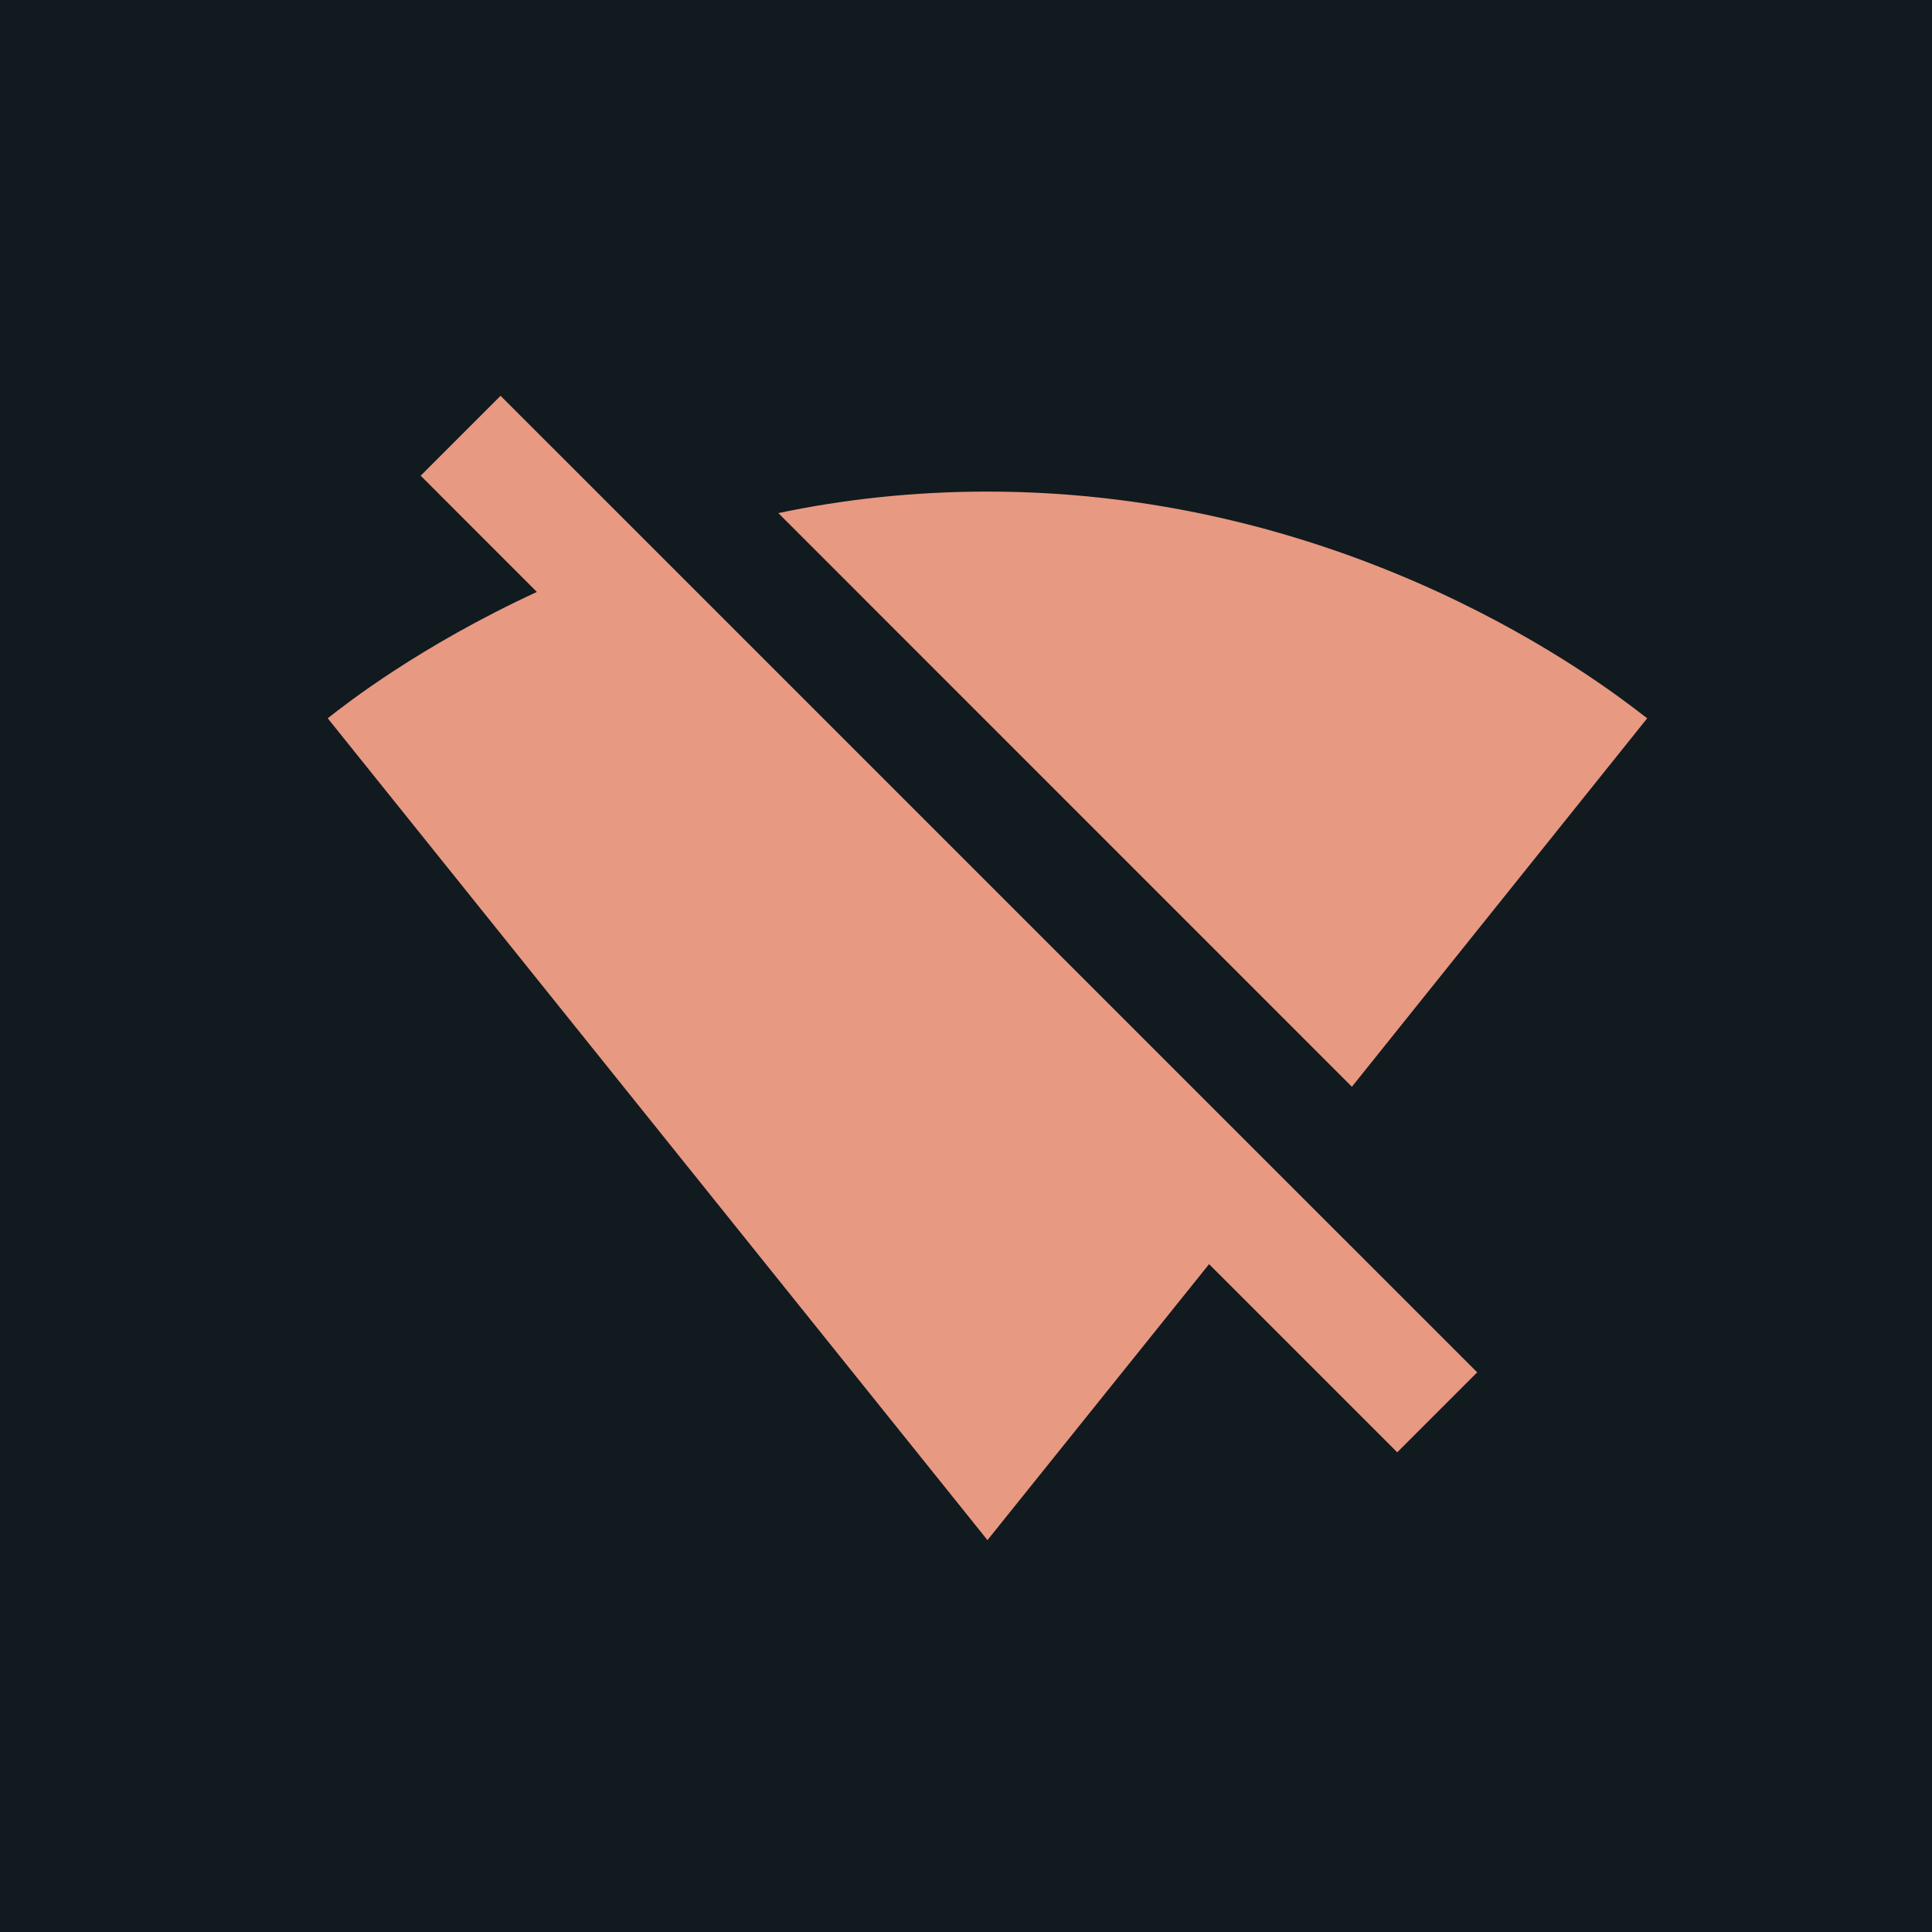
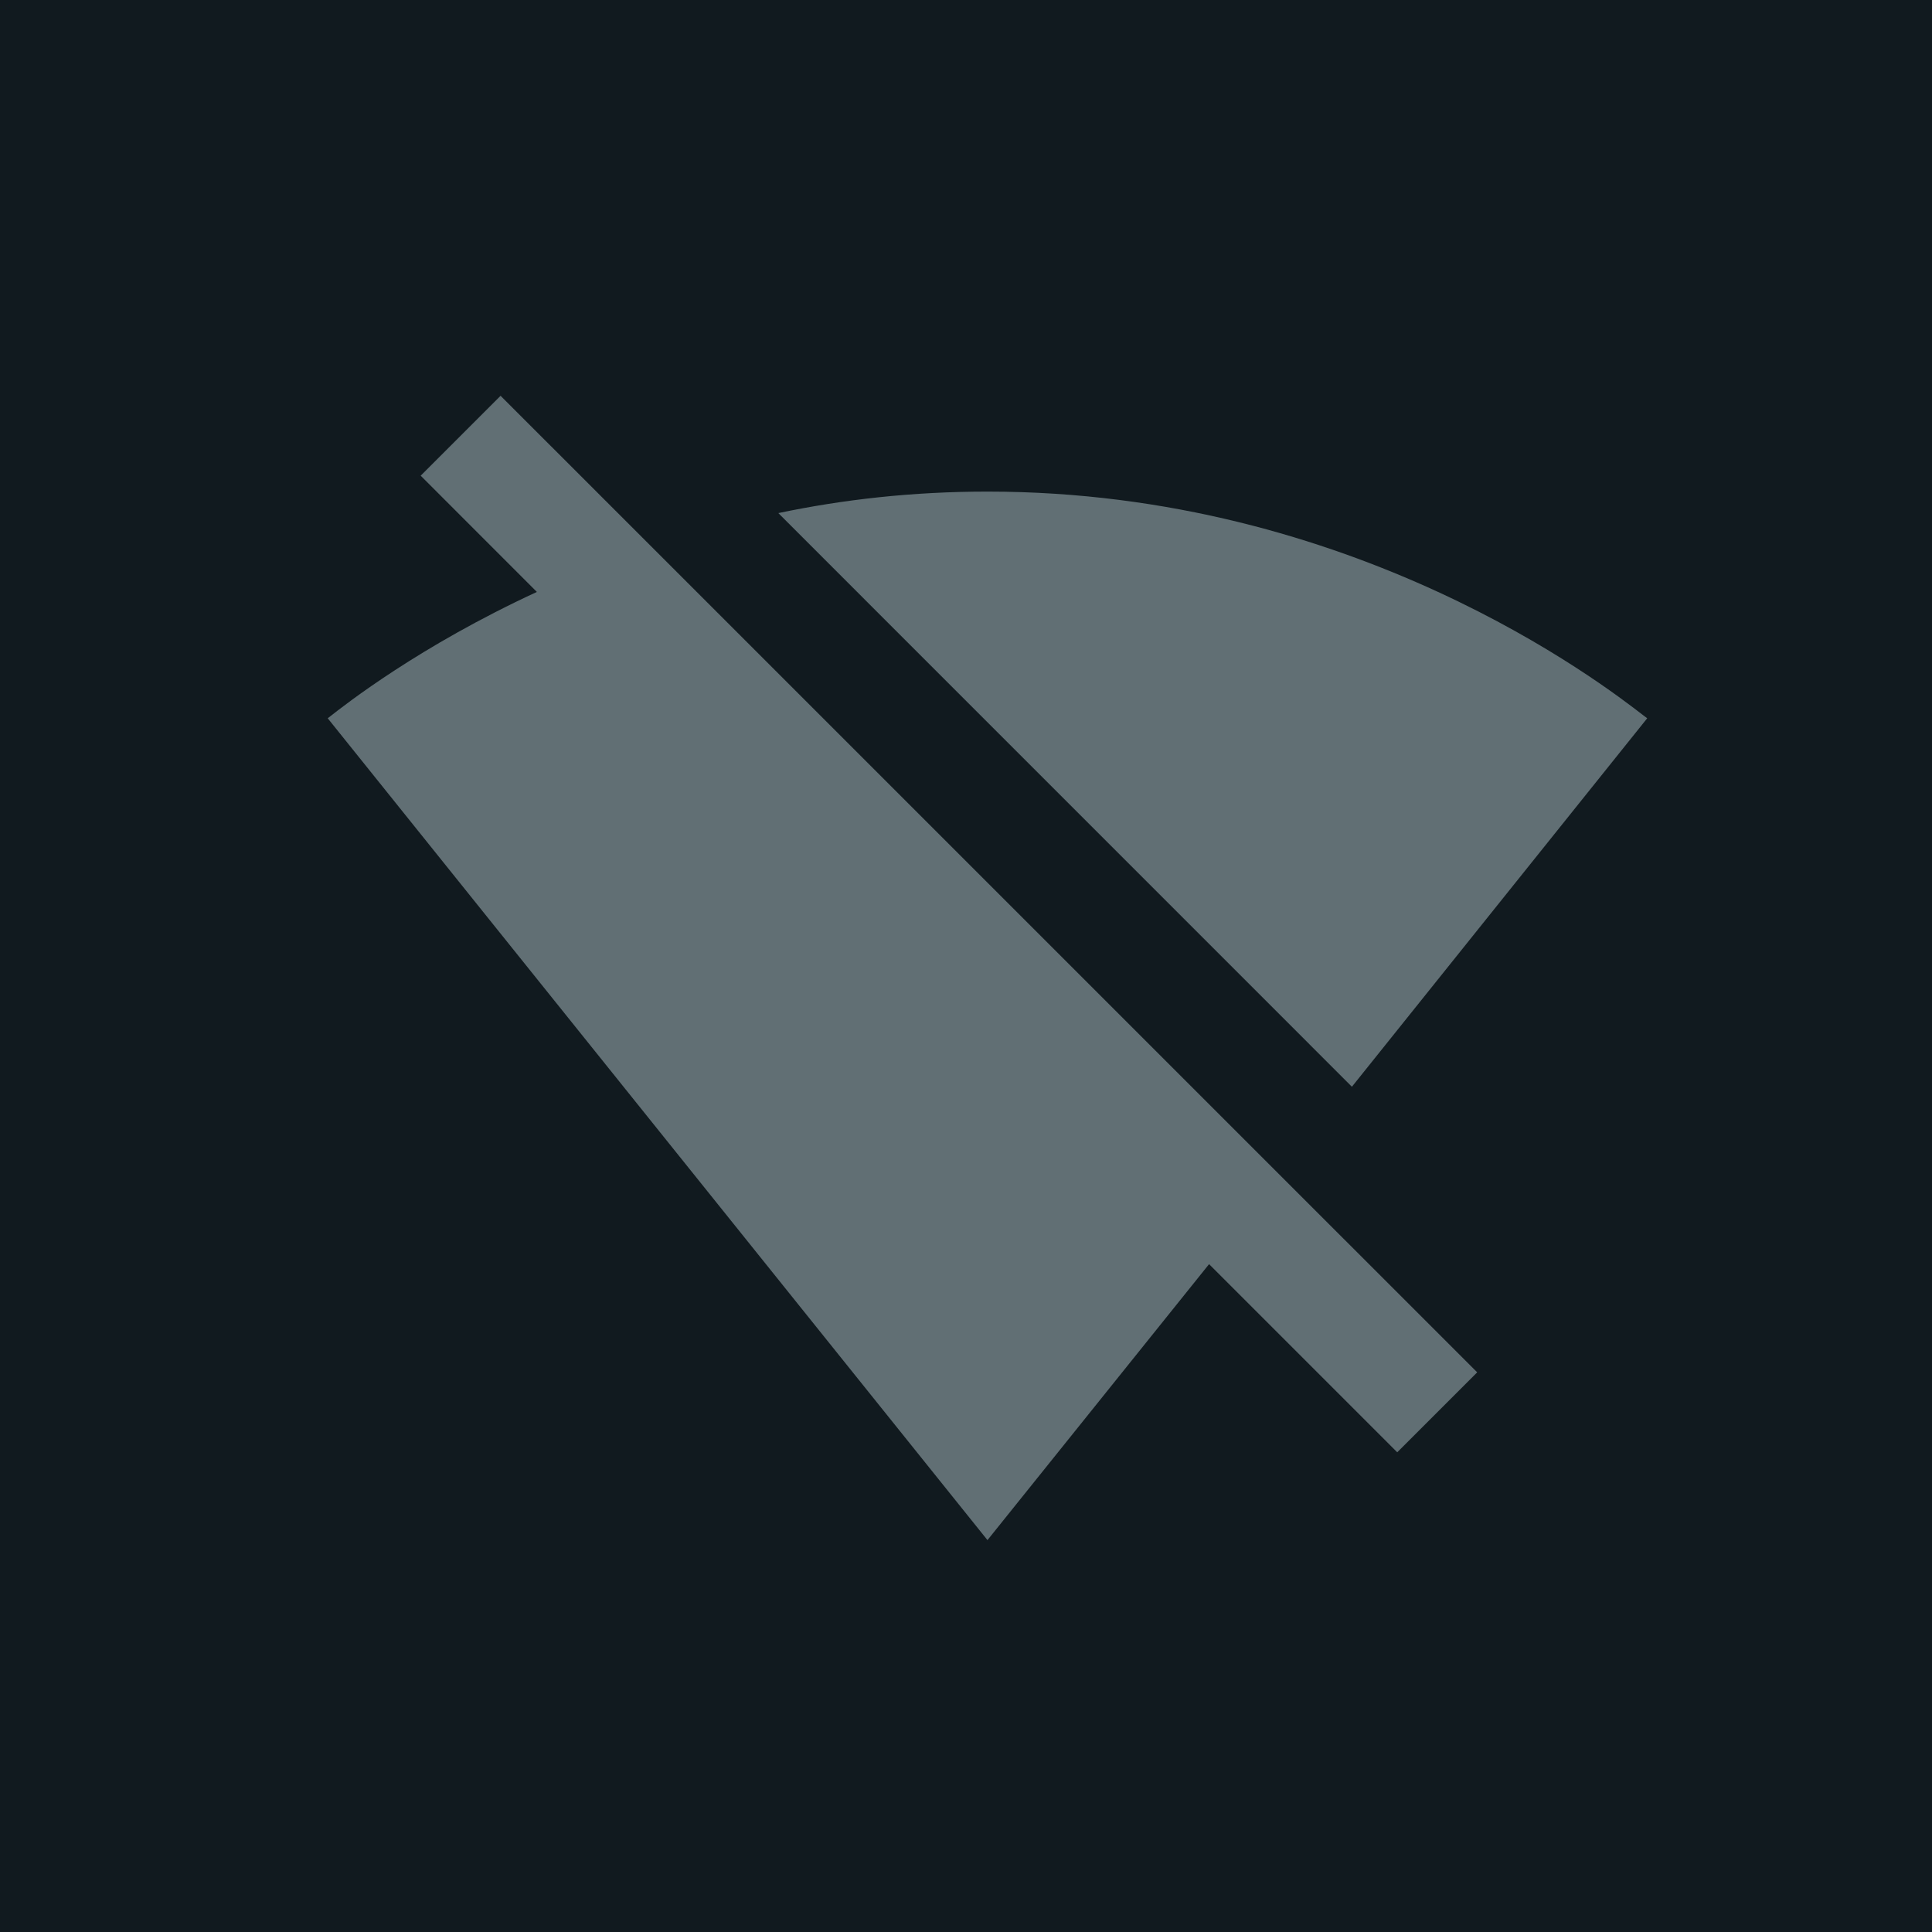
<svg xmlns="http://www.w3.org/2000/svg" version="1.1" width="1080" height="1080" viewBox="0 0 1080 1080" xml:space="preserve">
  <defs>
</defs>
  <g transform="matrix(1 0 0 1 540 540)" id="892dce78-ce97-4266-a777-9cee7ec5236d">
    <rect style="stroke: none; stroke-width: 1; stroke-dasharray: none; stroke-linecap: butt; stroke-dashoffset: 0; stroke-linejoin: miter; stroke-miterlimit: 4; fill: rgb(17,26,31); fill-rule: nonzero; opacity: 1;" vector-effect="non-scaling-stroke" x="-540" y="-540" rx="0" ry="0" width="1080" height="1080" />
  </g>
  <g transform="matrix(1 0 0 1 540 540)" id="a6074d69-94a4-4b19-a34e-fb3221d813b7">
</g>
  <g transform="matrix(36.88 0 0 36.88 552 541)" id="9099787d-2830-4abb-a9cd-d42e9332e3e4">
-     <path style="stroke: rgb(0,0,0); stroke-width: 0; stroke-dasharray: none; stroke-linecap: butt; stroke-dashoffset: 0; stroke-linejoin: miter; stroke-miterlimit: 4; fill: rgb(232,153,130); fill-rule: nonzero; opacity: 1;" vector-effect="non-scaling-stroke" transform=" translate(-12, -11.67)" d="M 3.409 4.211 L 4.62 3 L 19.423 17.802 L 18.211 19.014 L 15.359 16.162 L 12 20.345 L 2 7.888 C 2.006 7.883 2.013 7.878 2.022 7.871 C 2.27 7.676 3.39 6.796 5.17 5.973 L 3.409 4.211 Z M 21.943 7.845 C 21.967 7.863 21.986 7.878 22 7.888 L 17.524 13.473 L 8.83 4.778 C 9.809 4.572 10.866 4.452 12 4.452 C 17.552 4.452 21.326 7.368 21.943 7.845 Z" stroke-linecap="round" />
+     <path style="stroke: rgb(0,0,0); stroke-width: 0; stroke-dasharray: none; stroke-linecap: butt; stroke-dashoffset: 0; stroke-linejoin: miter; stroke-miterlimit: 4; fill: rgb(97,111,116); fill-rule: nonzero; opacity: 1;" vector-effect="non-scaling-stroke" transform=" translate(-12, -11.67)" d="M 3.409 4.211 L 4.62 3 L 19.423 17.802 L 18.211 19.014 L 15.359 16.162 L 12 20.345 L 2 7.888 C 2.006 7.883 2.013 7.878 2.022 7.871 C 2.27 7.676 3.39 6.796 5.17 5.973 L 3.409 4.211 Z M 21.943 7.845 C 21.967 7.863 21.986 7.878 22 7.888 L 17.524 13.473 L 8.83 4.778 C 9.809 4.572 10.866 4.452 12 4.452 C 17.552 4.452 21.326 7.368 21.943 7.845 Z" stroke-linecap="round" />
  </g>
  <g transform="matrix(NaN NaN NaN NaN 0 0)">
    <g style="">
</g>
  </g>
  <g transform="matrix(NaN NaN NaN NaN 0 0)">
    <g style="">
</g>
  </g>
</svg>
